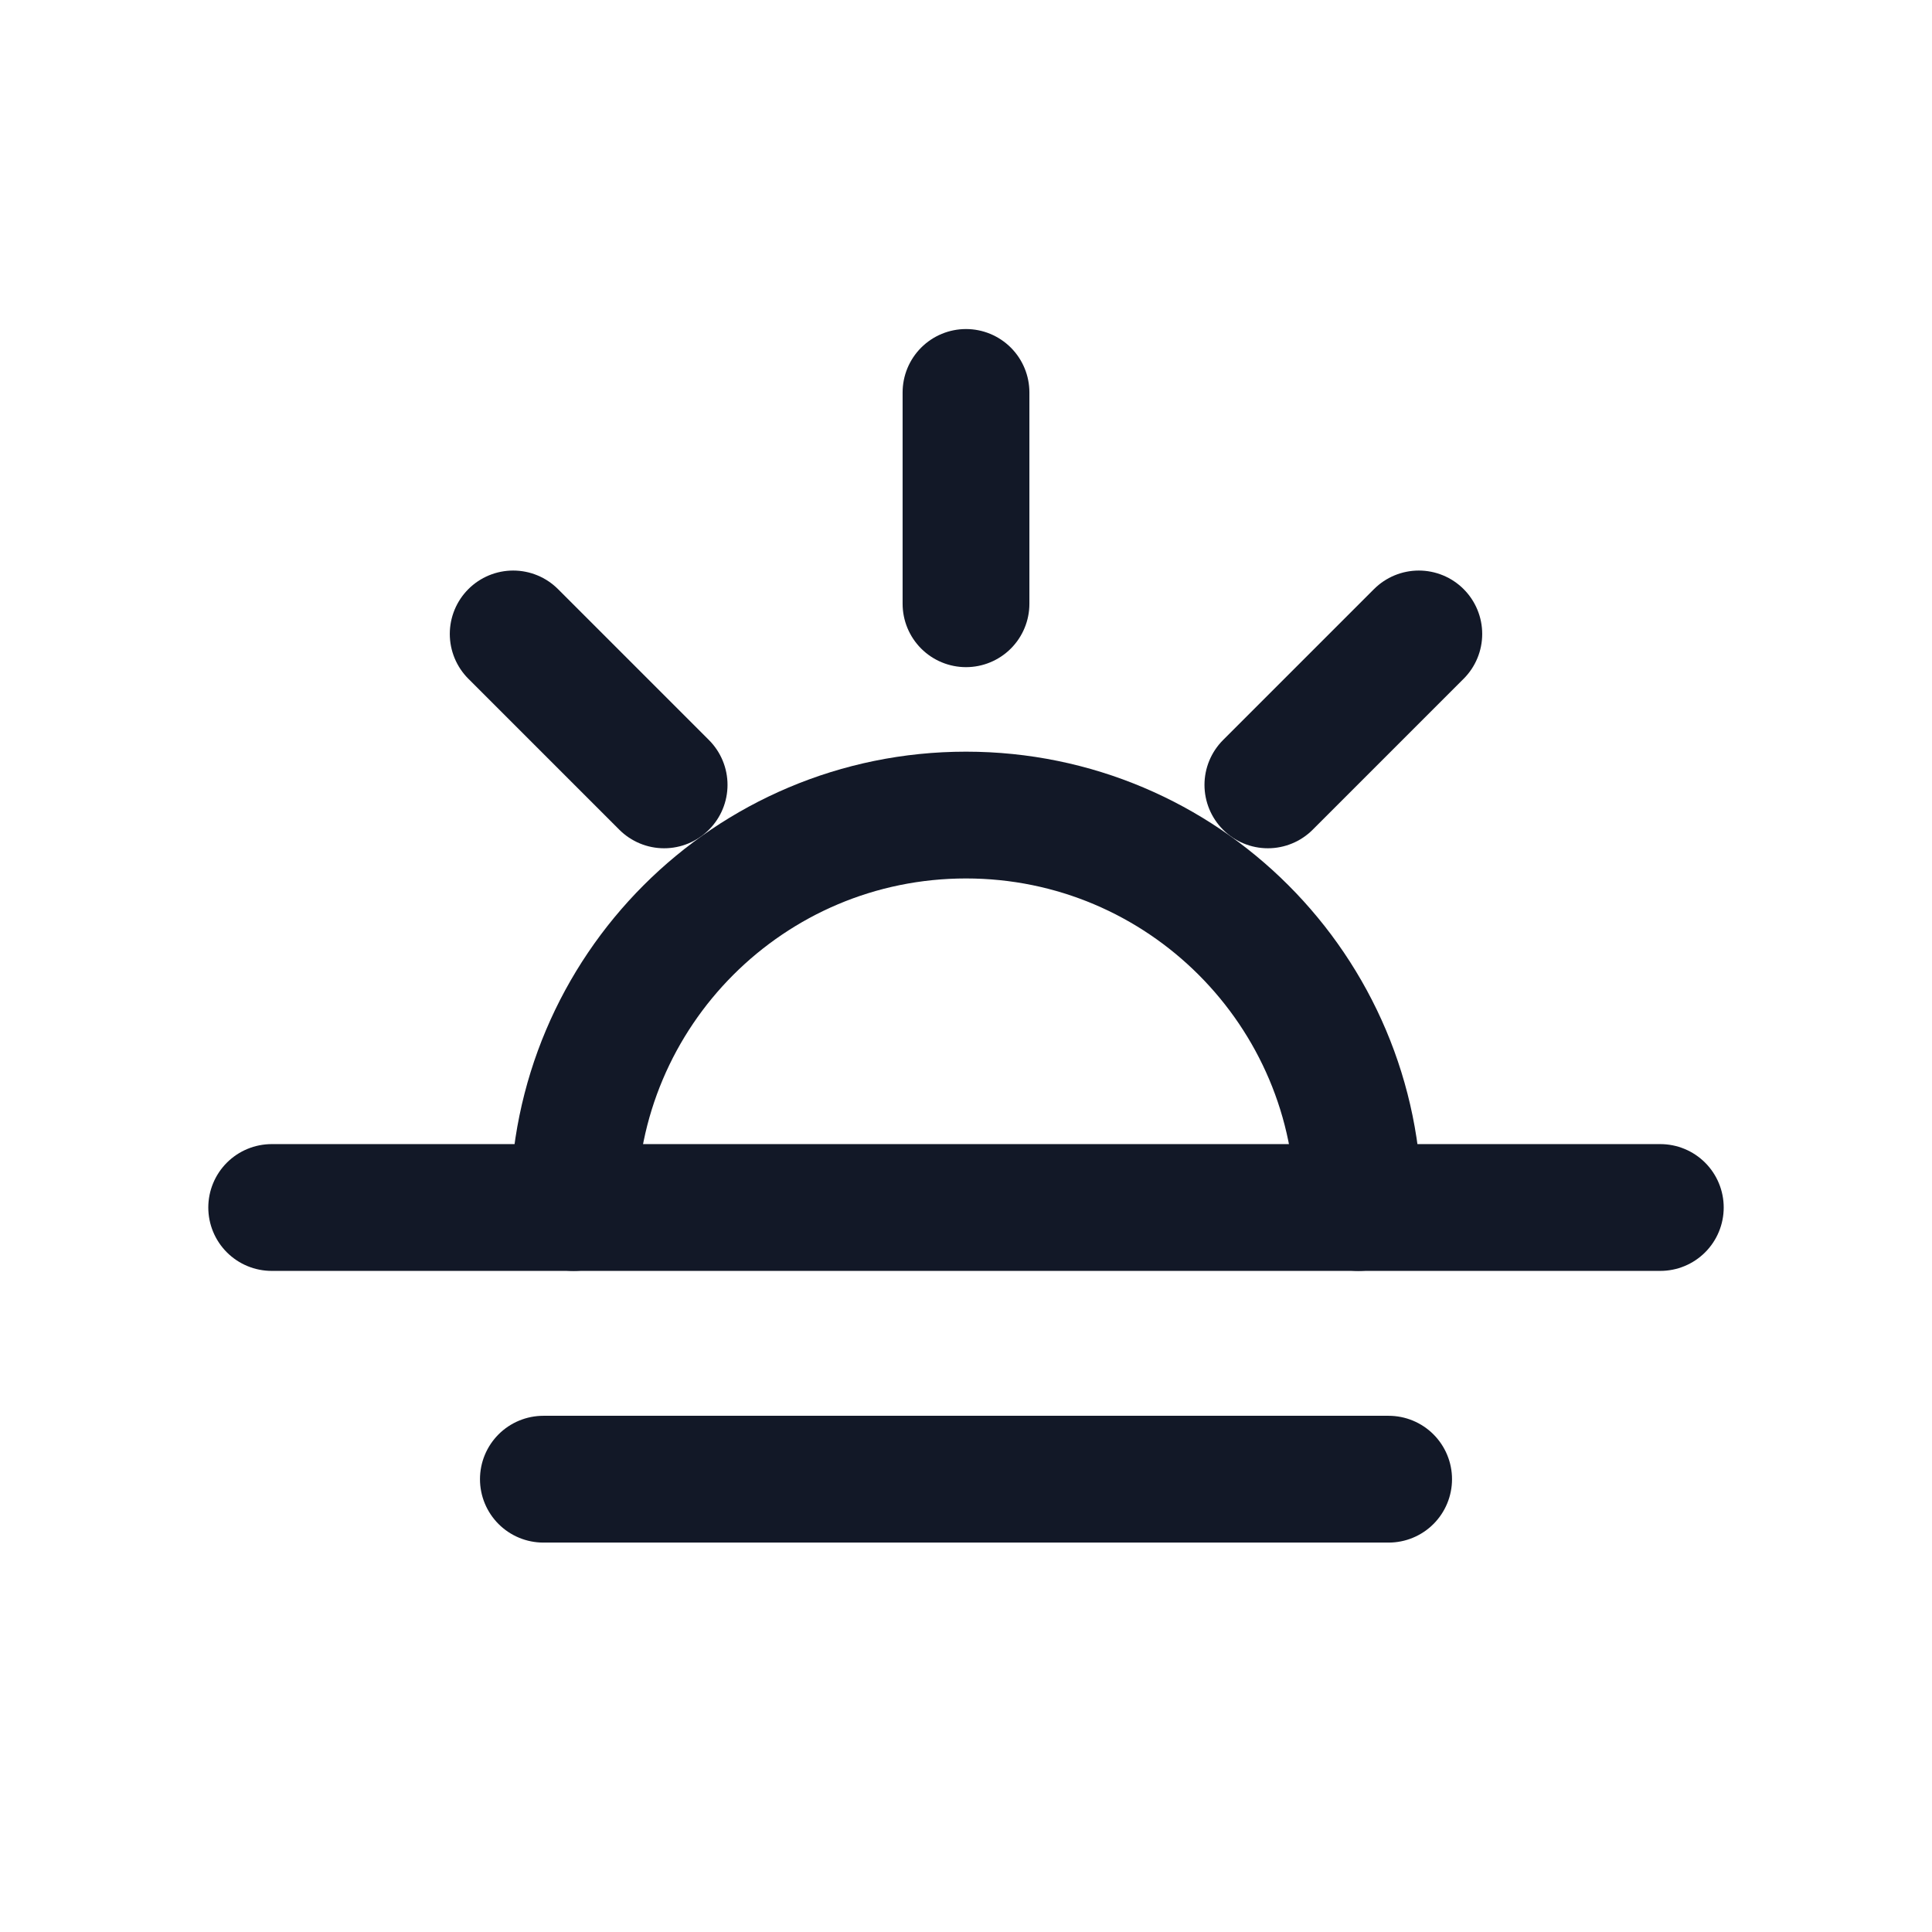
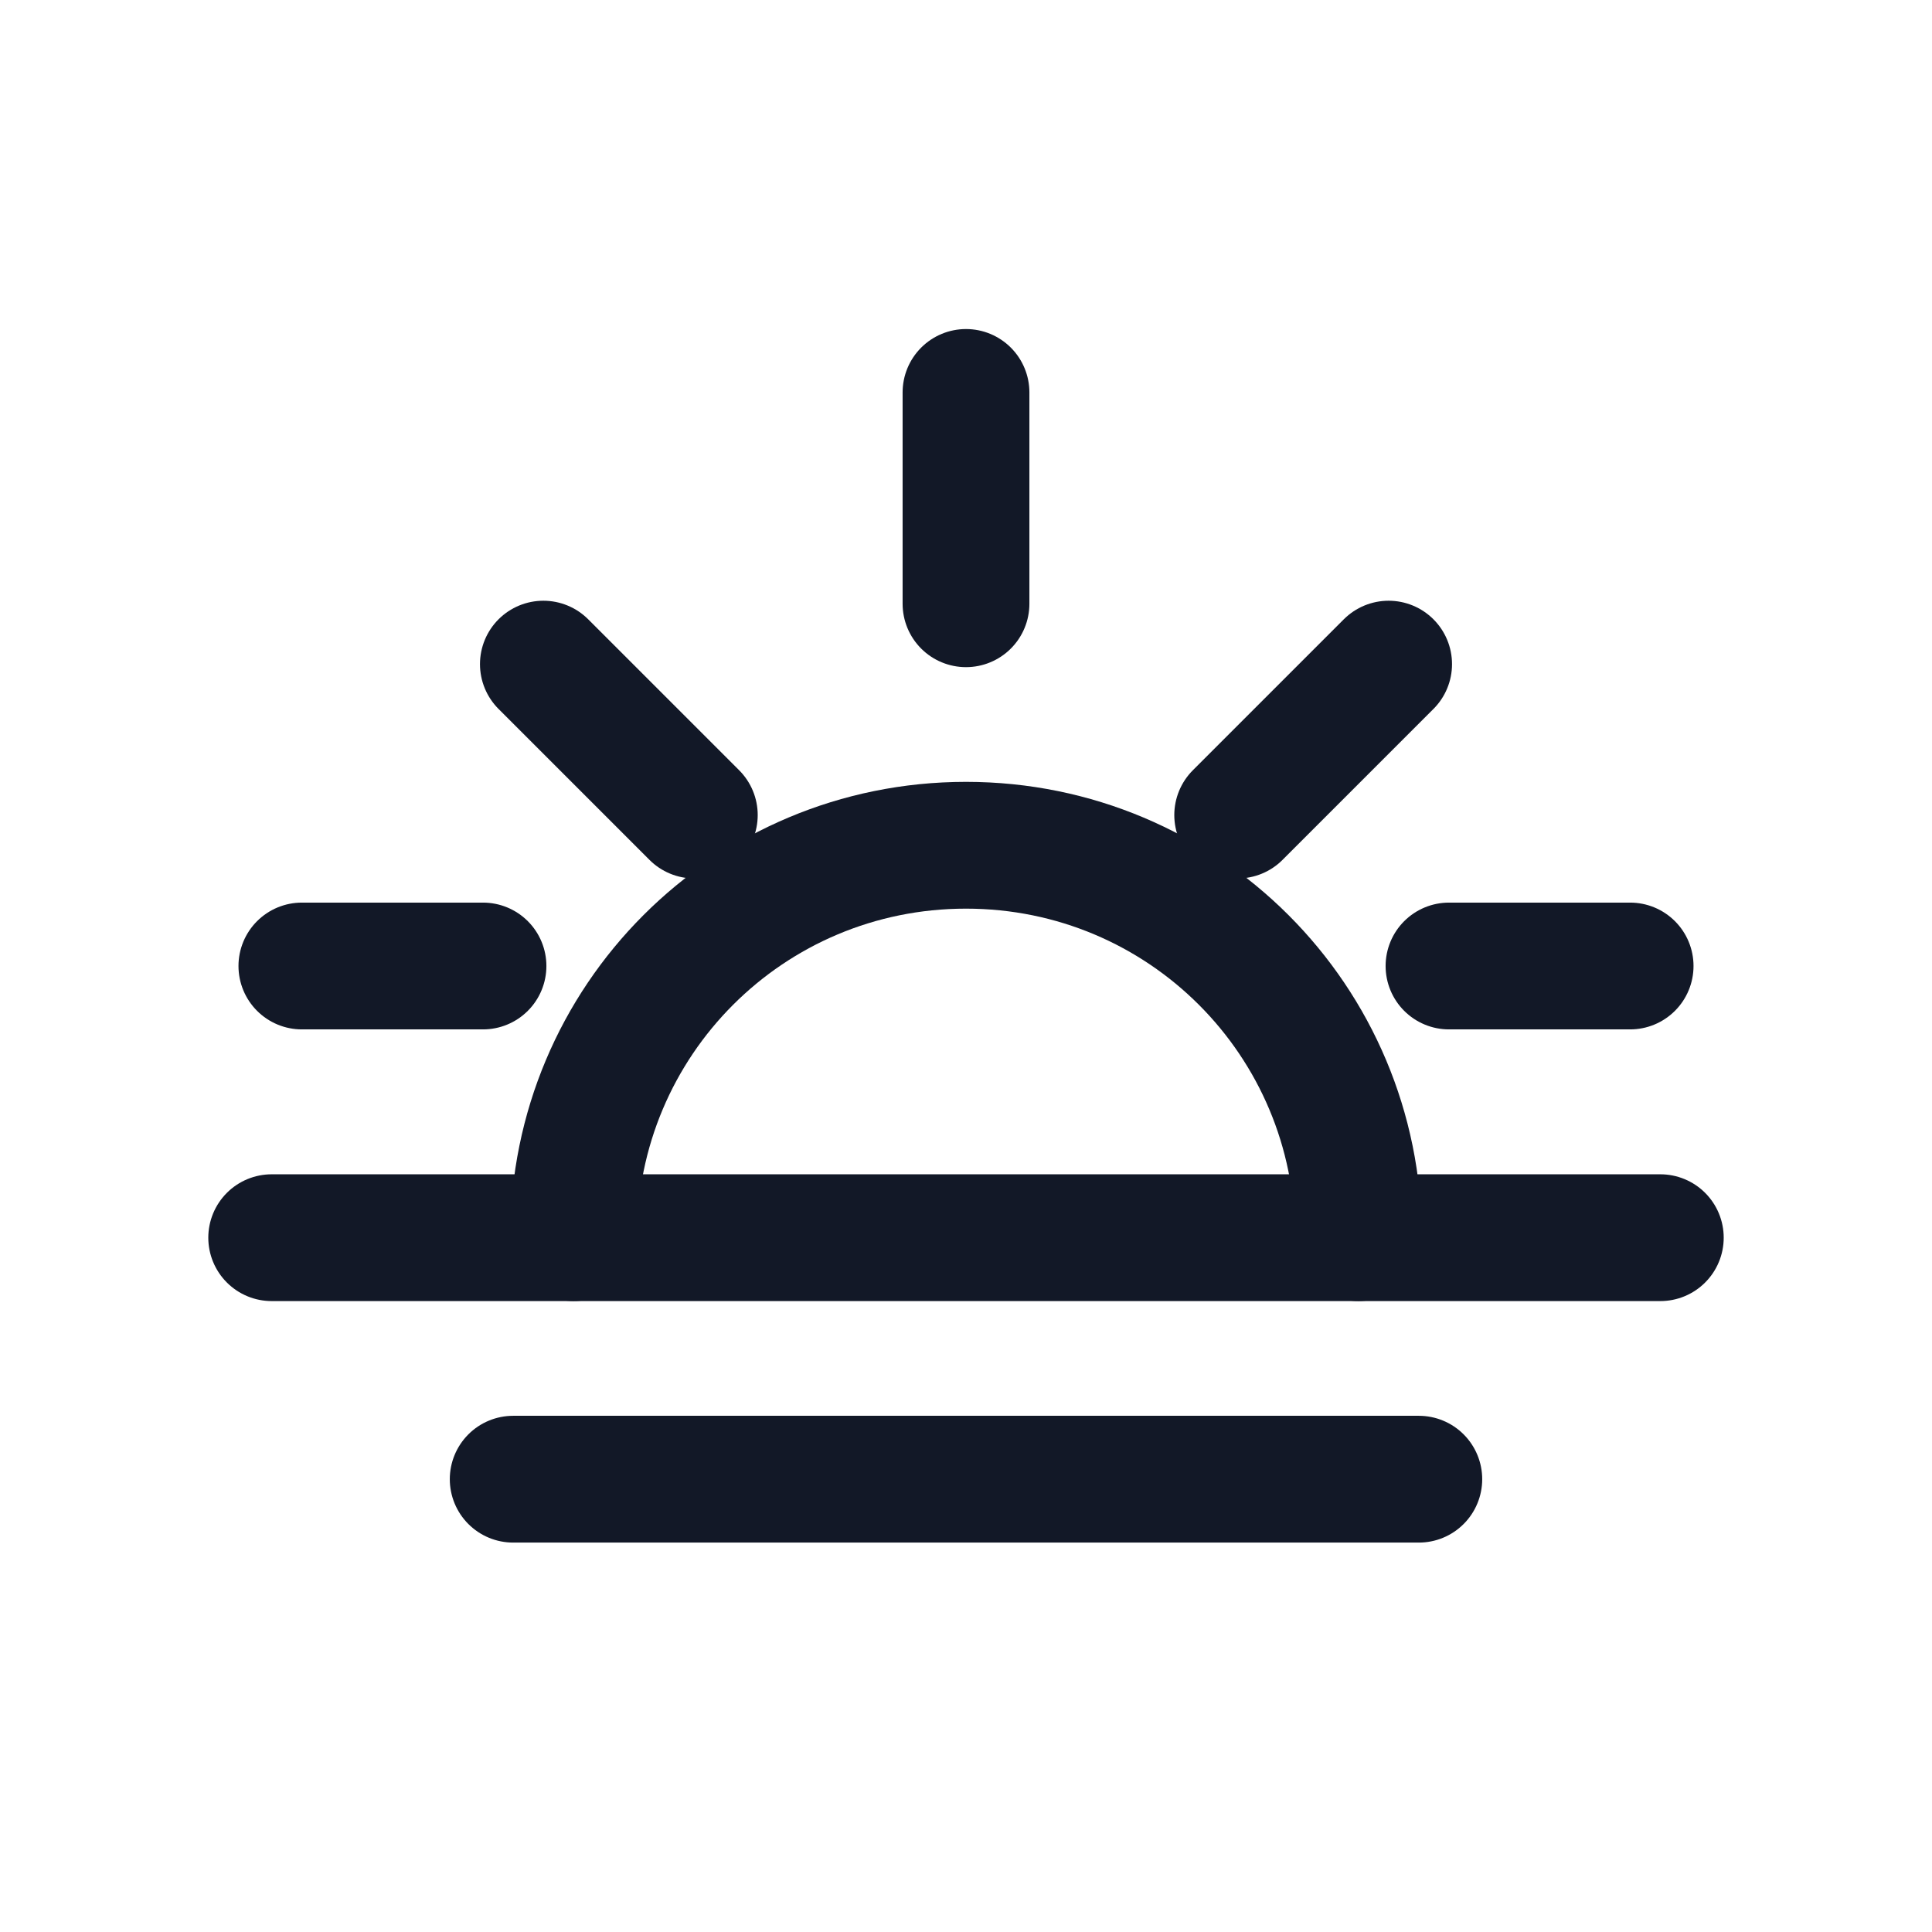
<svg xmlns="http://www.w3.org/2000/svg" viewBox="0 0 64 64" fill="none" stroke="#121827" stroke-width="4.2" stroke-linecap="round" stroke-linejoin="round">
-   <path d="M9 40h46" />
-   <path d="M18 49h28" />
-   <path d="M19 40a13 13 0 0 1 26 0" />
+   <path d="M9 41h46" />
+   <path d="M17 49h30" />
+   <path d="M19 41c0-7.2 5.8-13 13-13s13 5.8 13 13" />
  <path d="M32 13v7" />
-   <path d="M17 21l5 5" />
-   <path d="M47 21l-5 5" />
+   <path d="M18 22l5 5" />
+   <path d="M46 22l-5 5" />
+   <path d="M10 32h6" />
+   <path d="M48 32h6" />
</svg>
